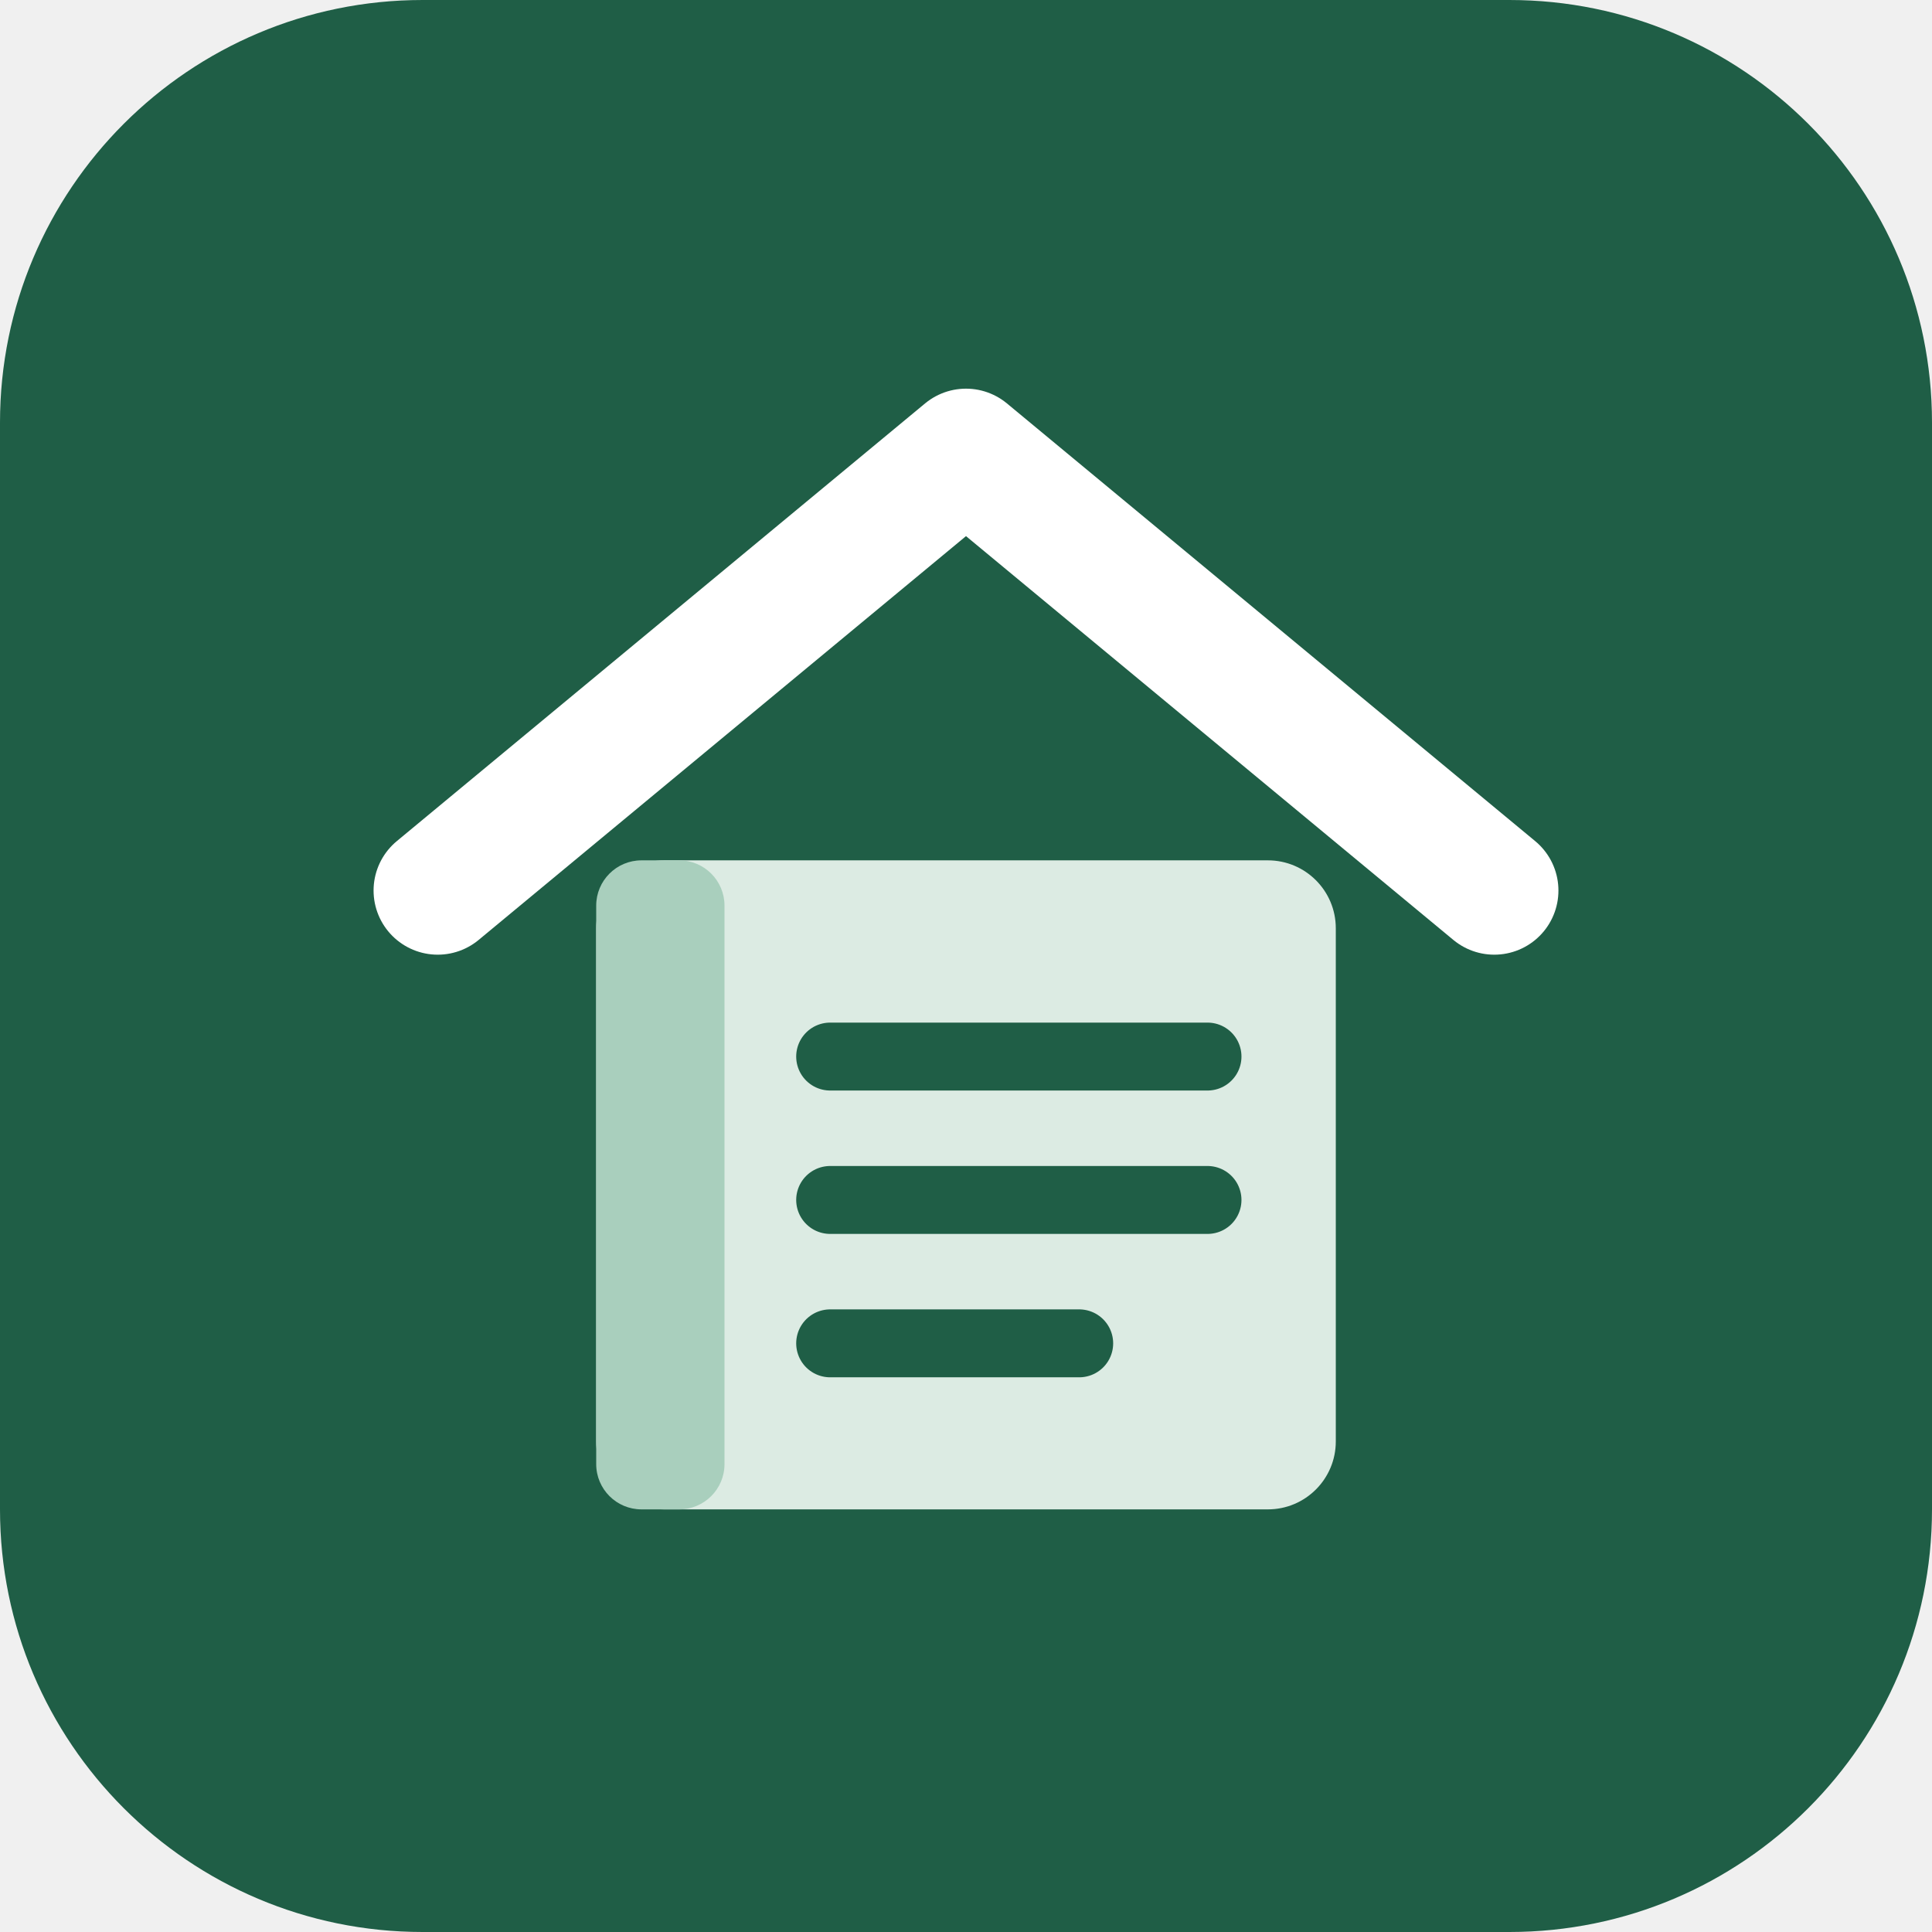
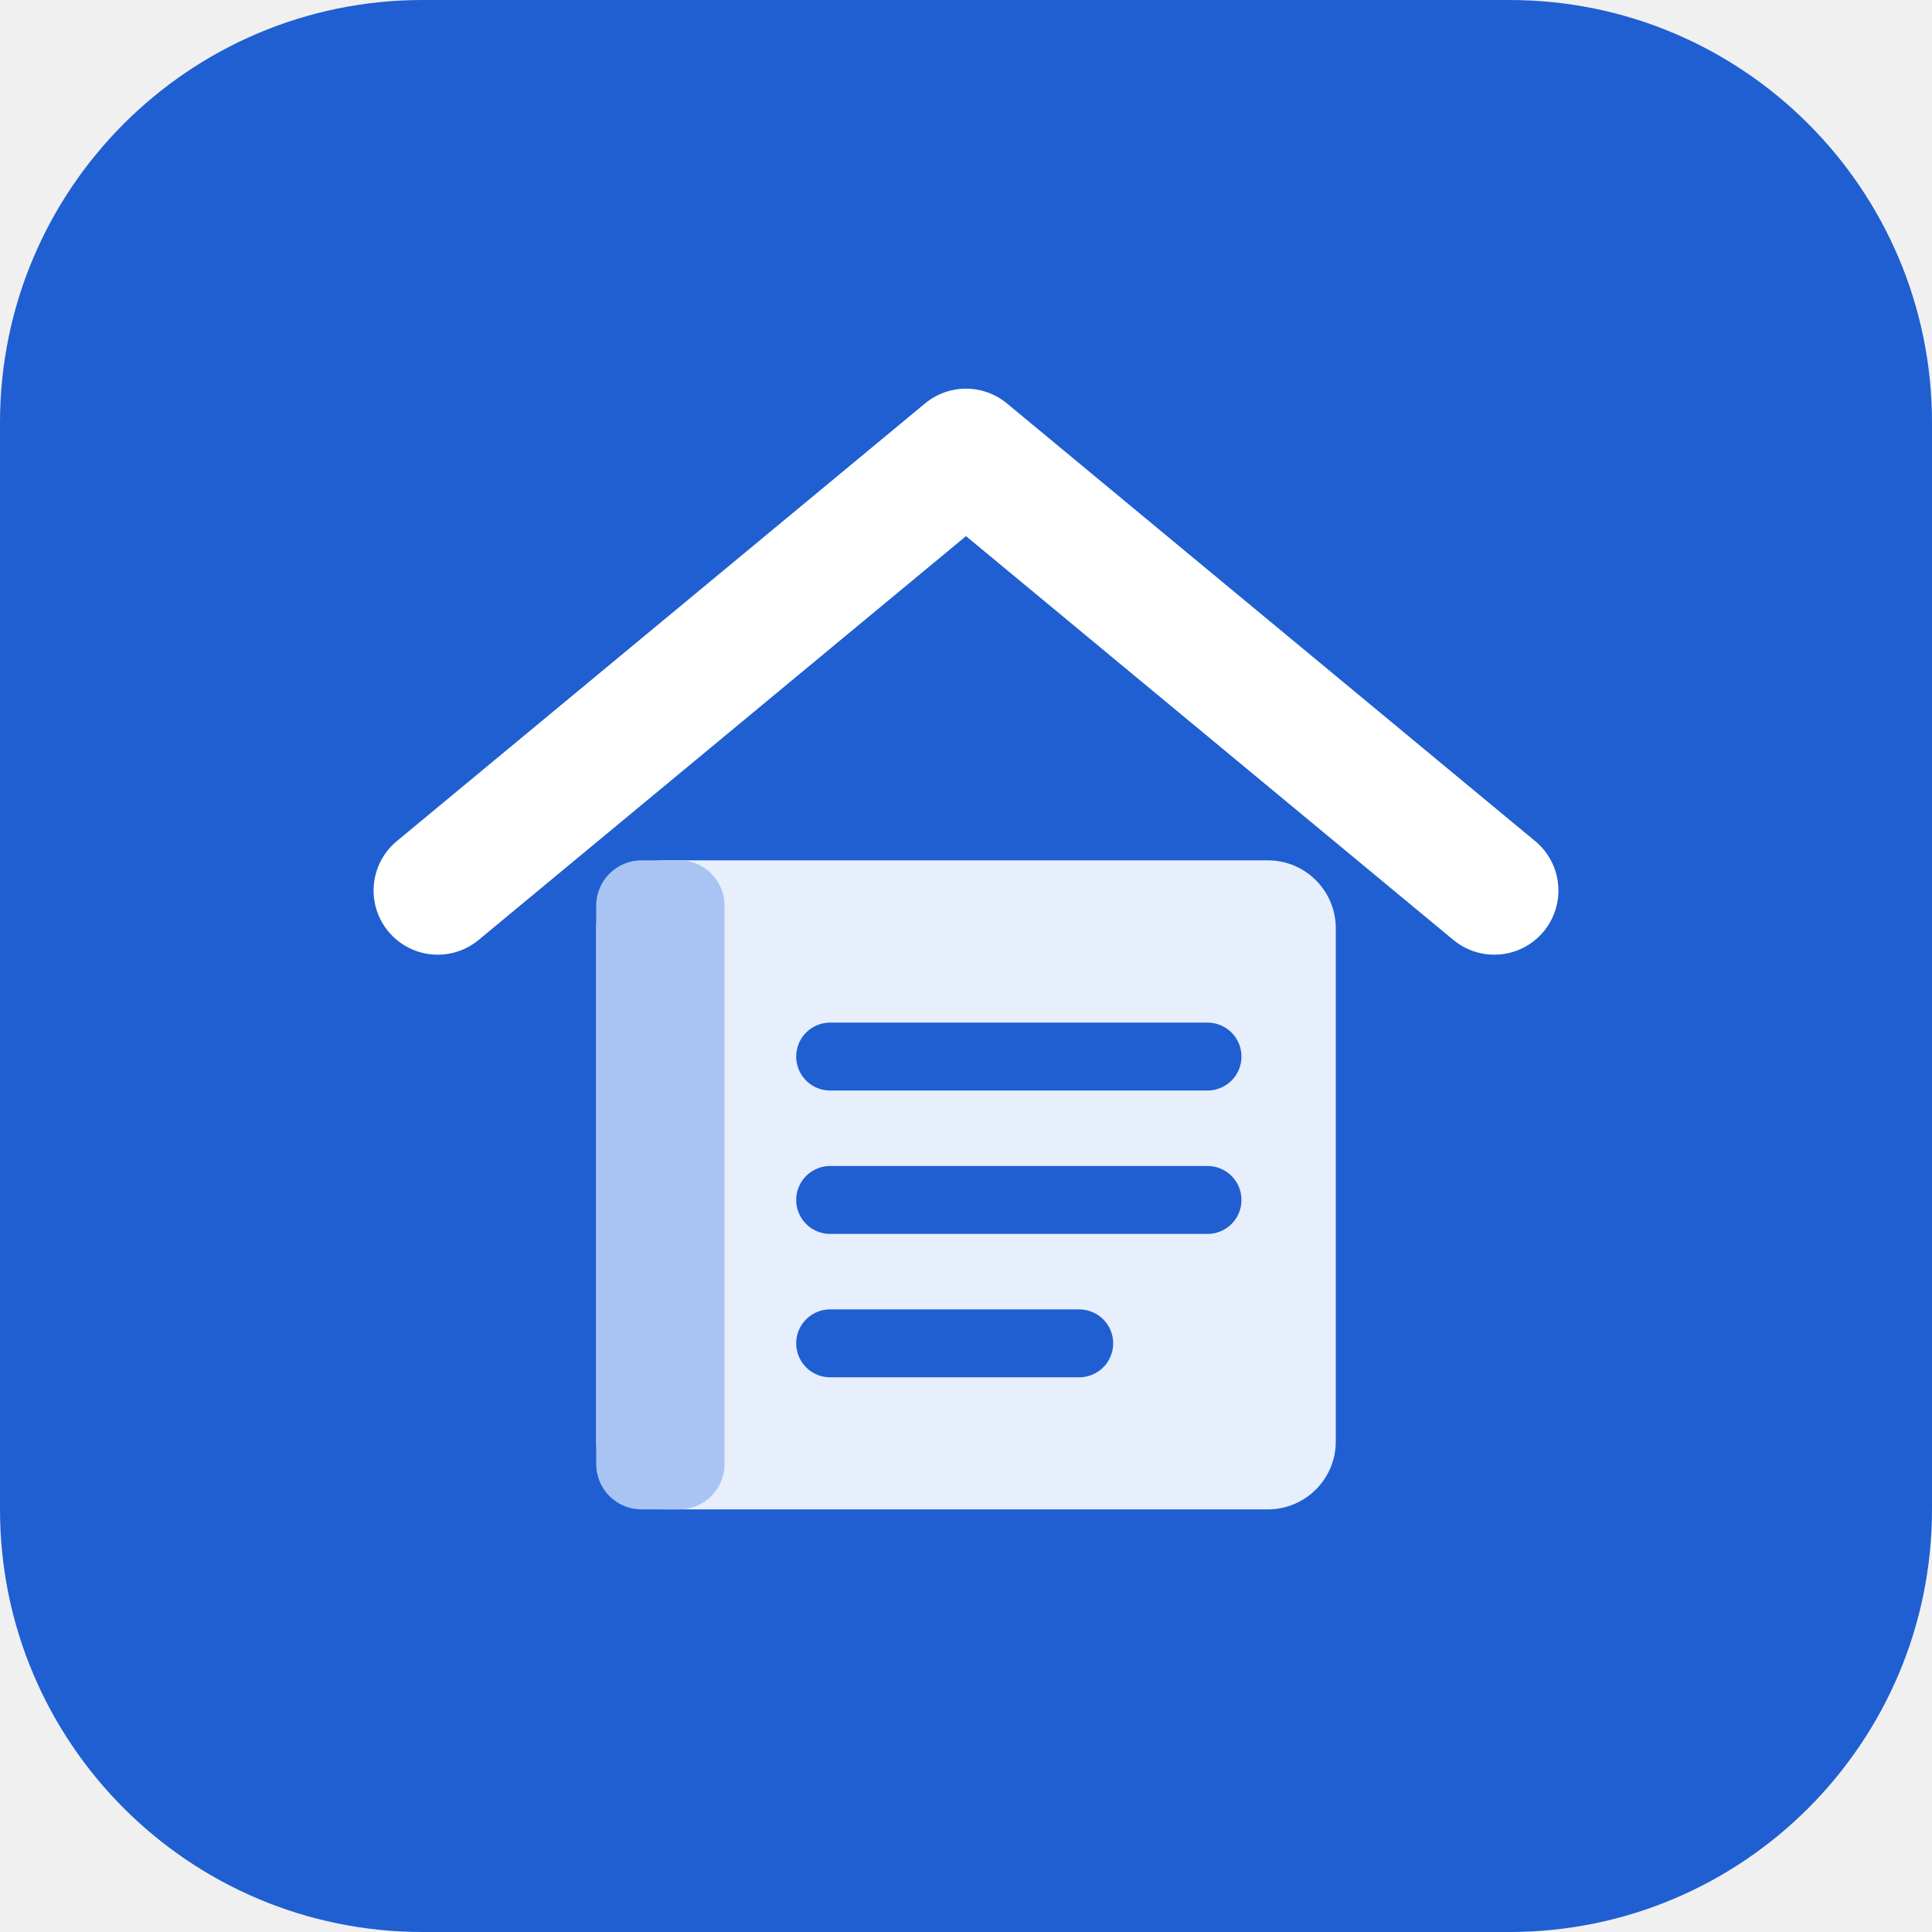
<svg xmlns="http://www.w3.org/2000/svg" viewBox="0 0 512 512">
-   <rect width="512" height="512" rx="112" fill="#1f5e46" />
+   <rect width="512" height="512" rx="112" fill="#1f5fd1" />
  <path d="M116 236 L256 120 L396 236" fill="none" stroke="#ffffff" stroke-width="34" stroke-linecap="round" stroke-linejoin="round" />
-   <rect x="158" y="228" width="196" height="172" rx="18" fill="#dcebe3" />
-   <rect x="158" y="228" width="34" height="172" rx="12" fill="#a9cfbd" />
-   <path d="M220 280 H320 M220 318 H320 M220 356 H286" stroke="#1f5e46" stroke-width="18" stroke-linecap="round" />
+   <rect x="158" y="228" width="196" height="172" rx="18" fill="#e7eefc" />
+   <rect x="158" y="228" width="34" height="172" rx="12" fill="#a9c4f2" />
+   <path d="M220 280 H320 M220 318 H320 M220 356 H286" stroke="#1f5fd1" stroke-width="18" stroke-linecap="round" />
</svg>
